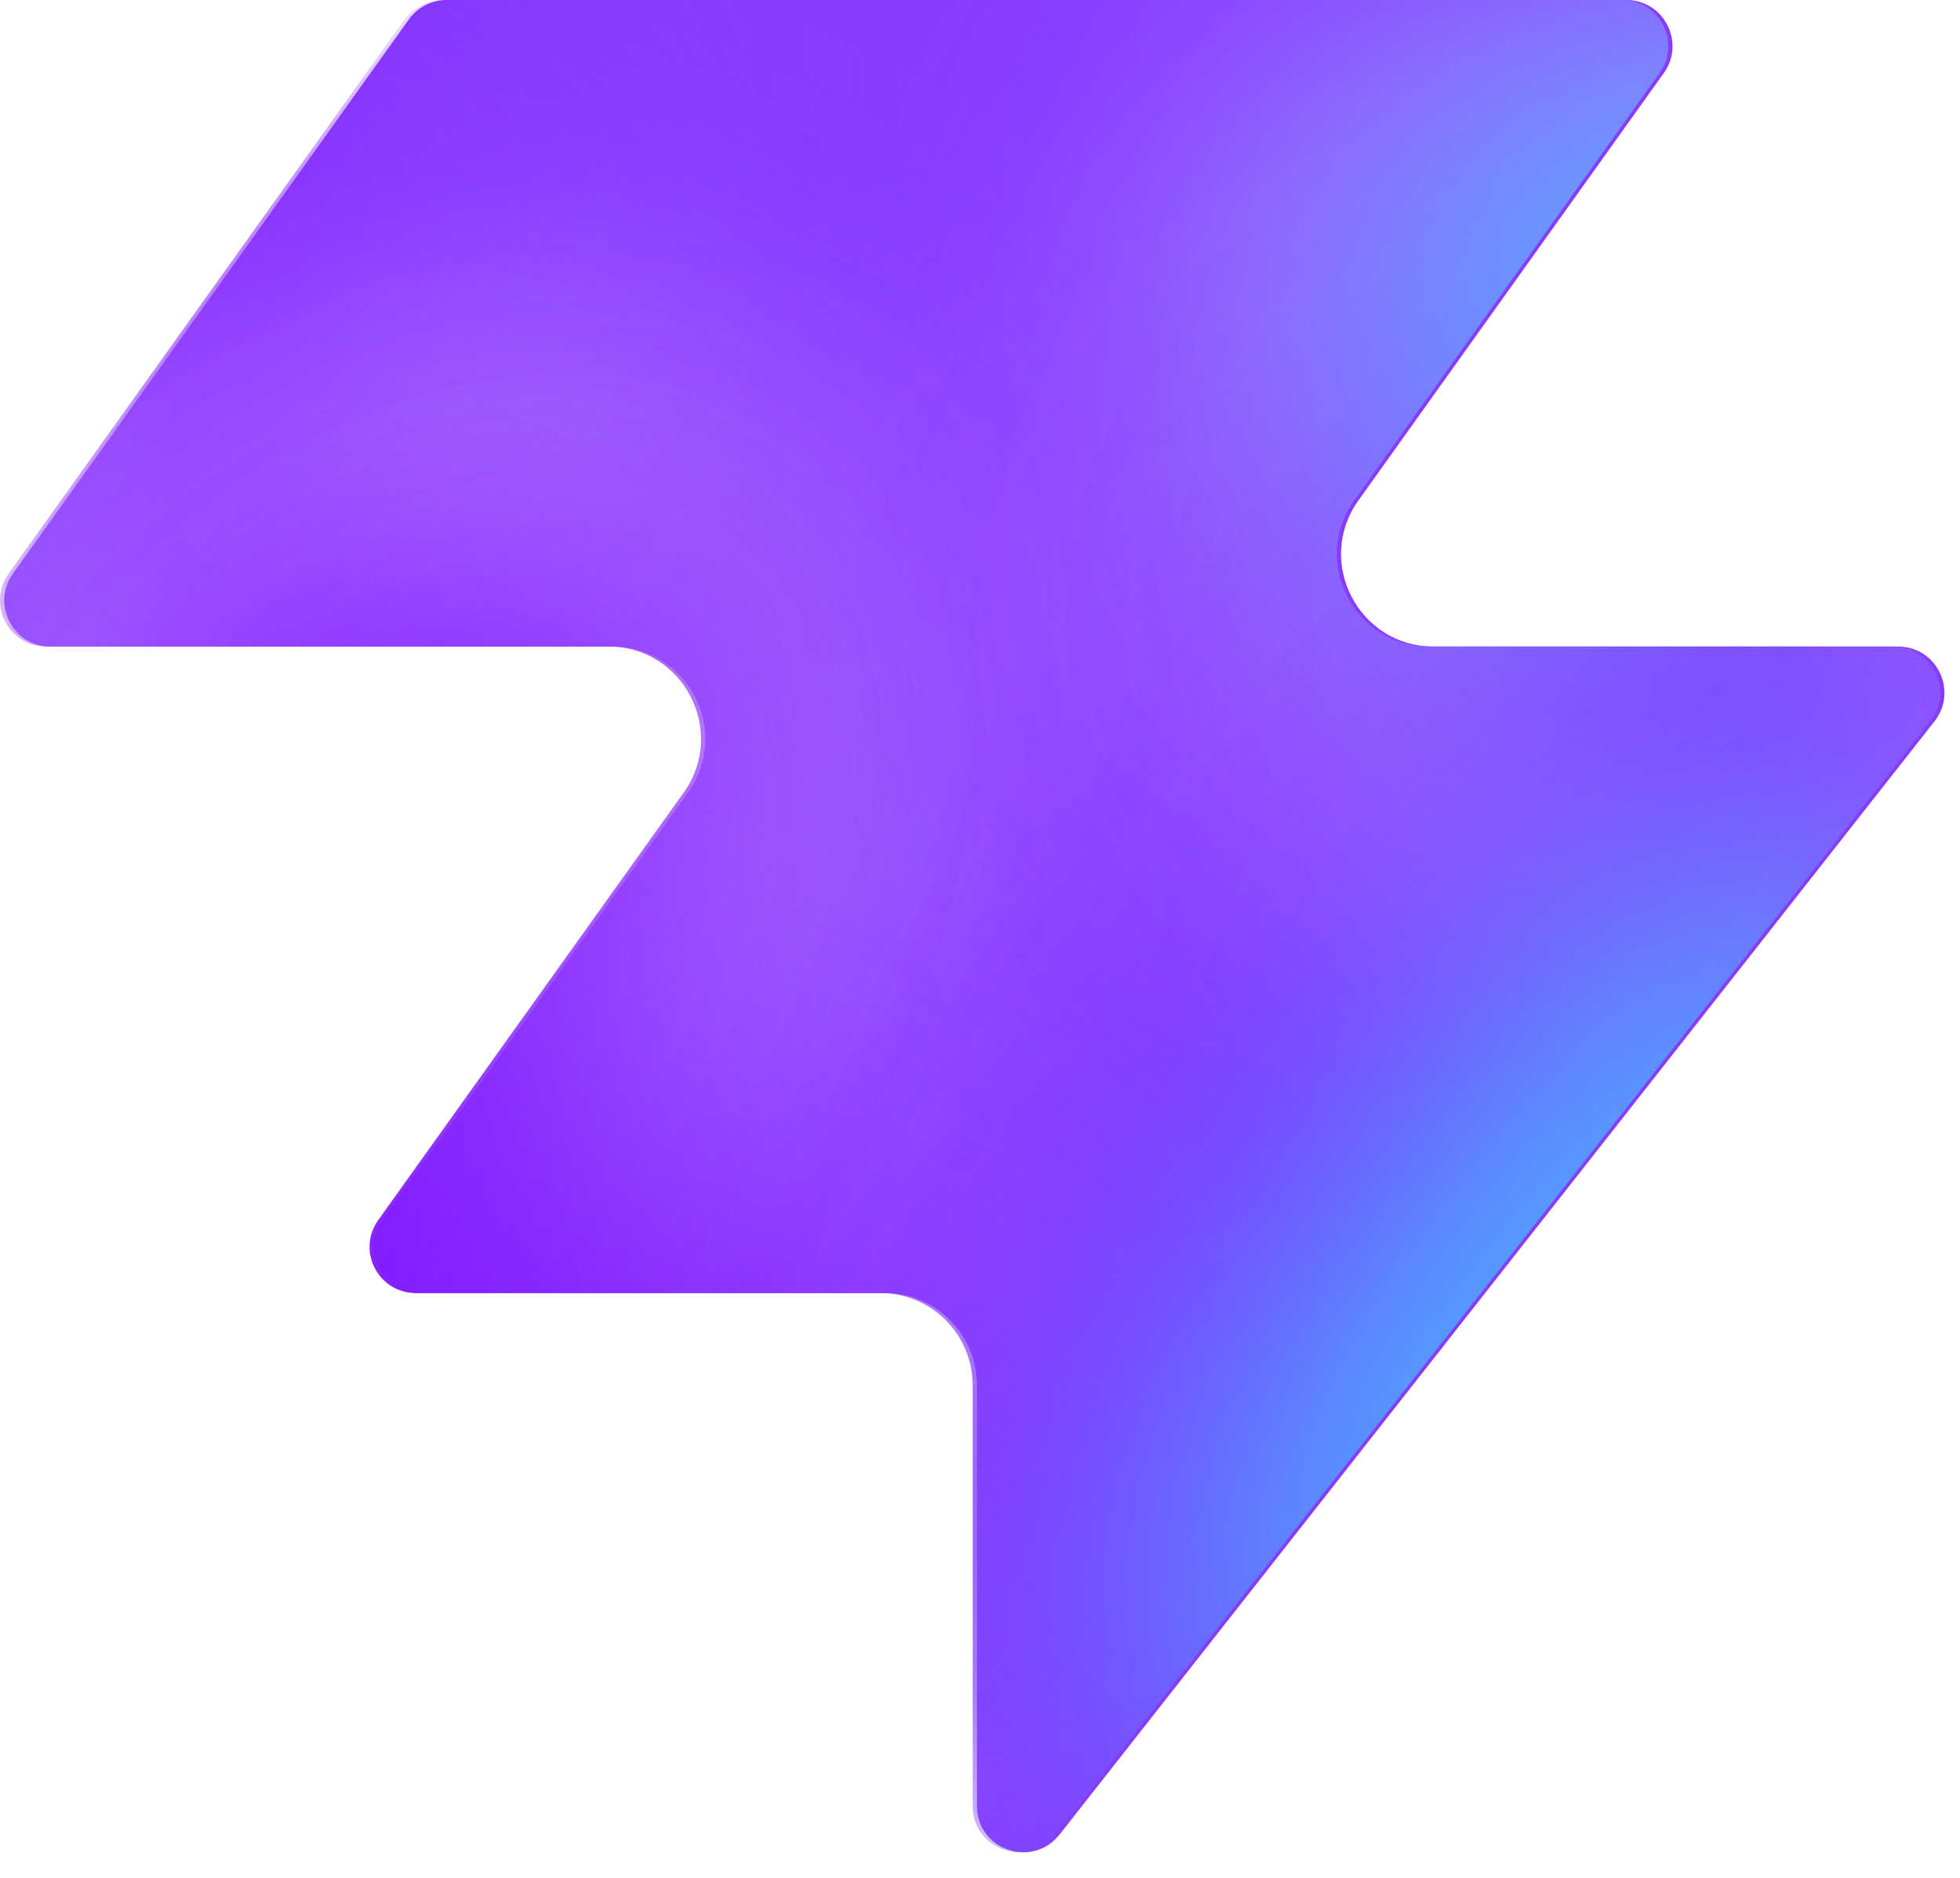
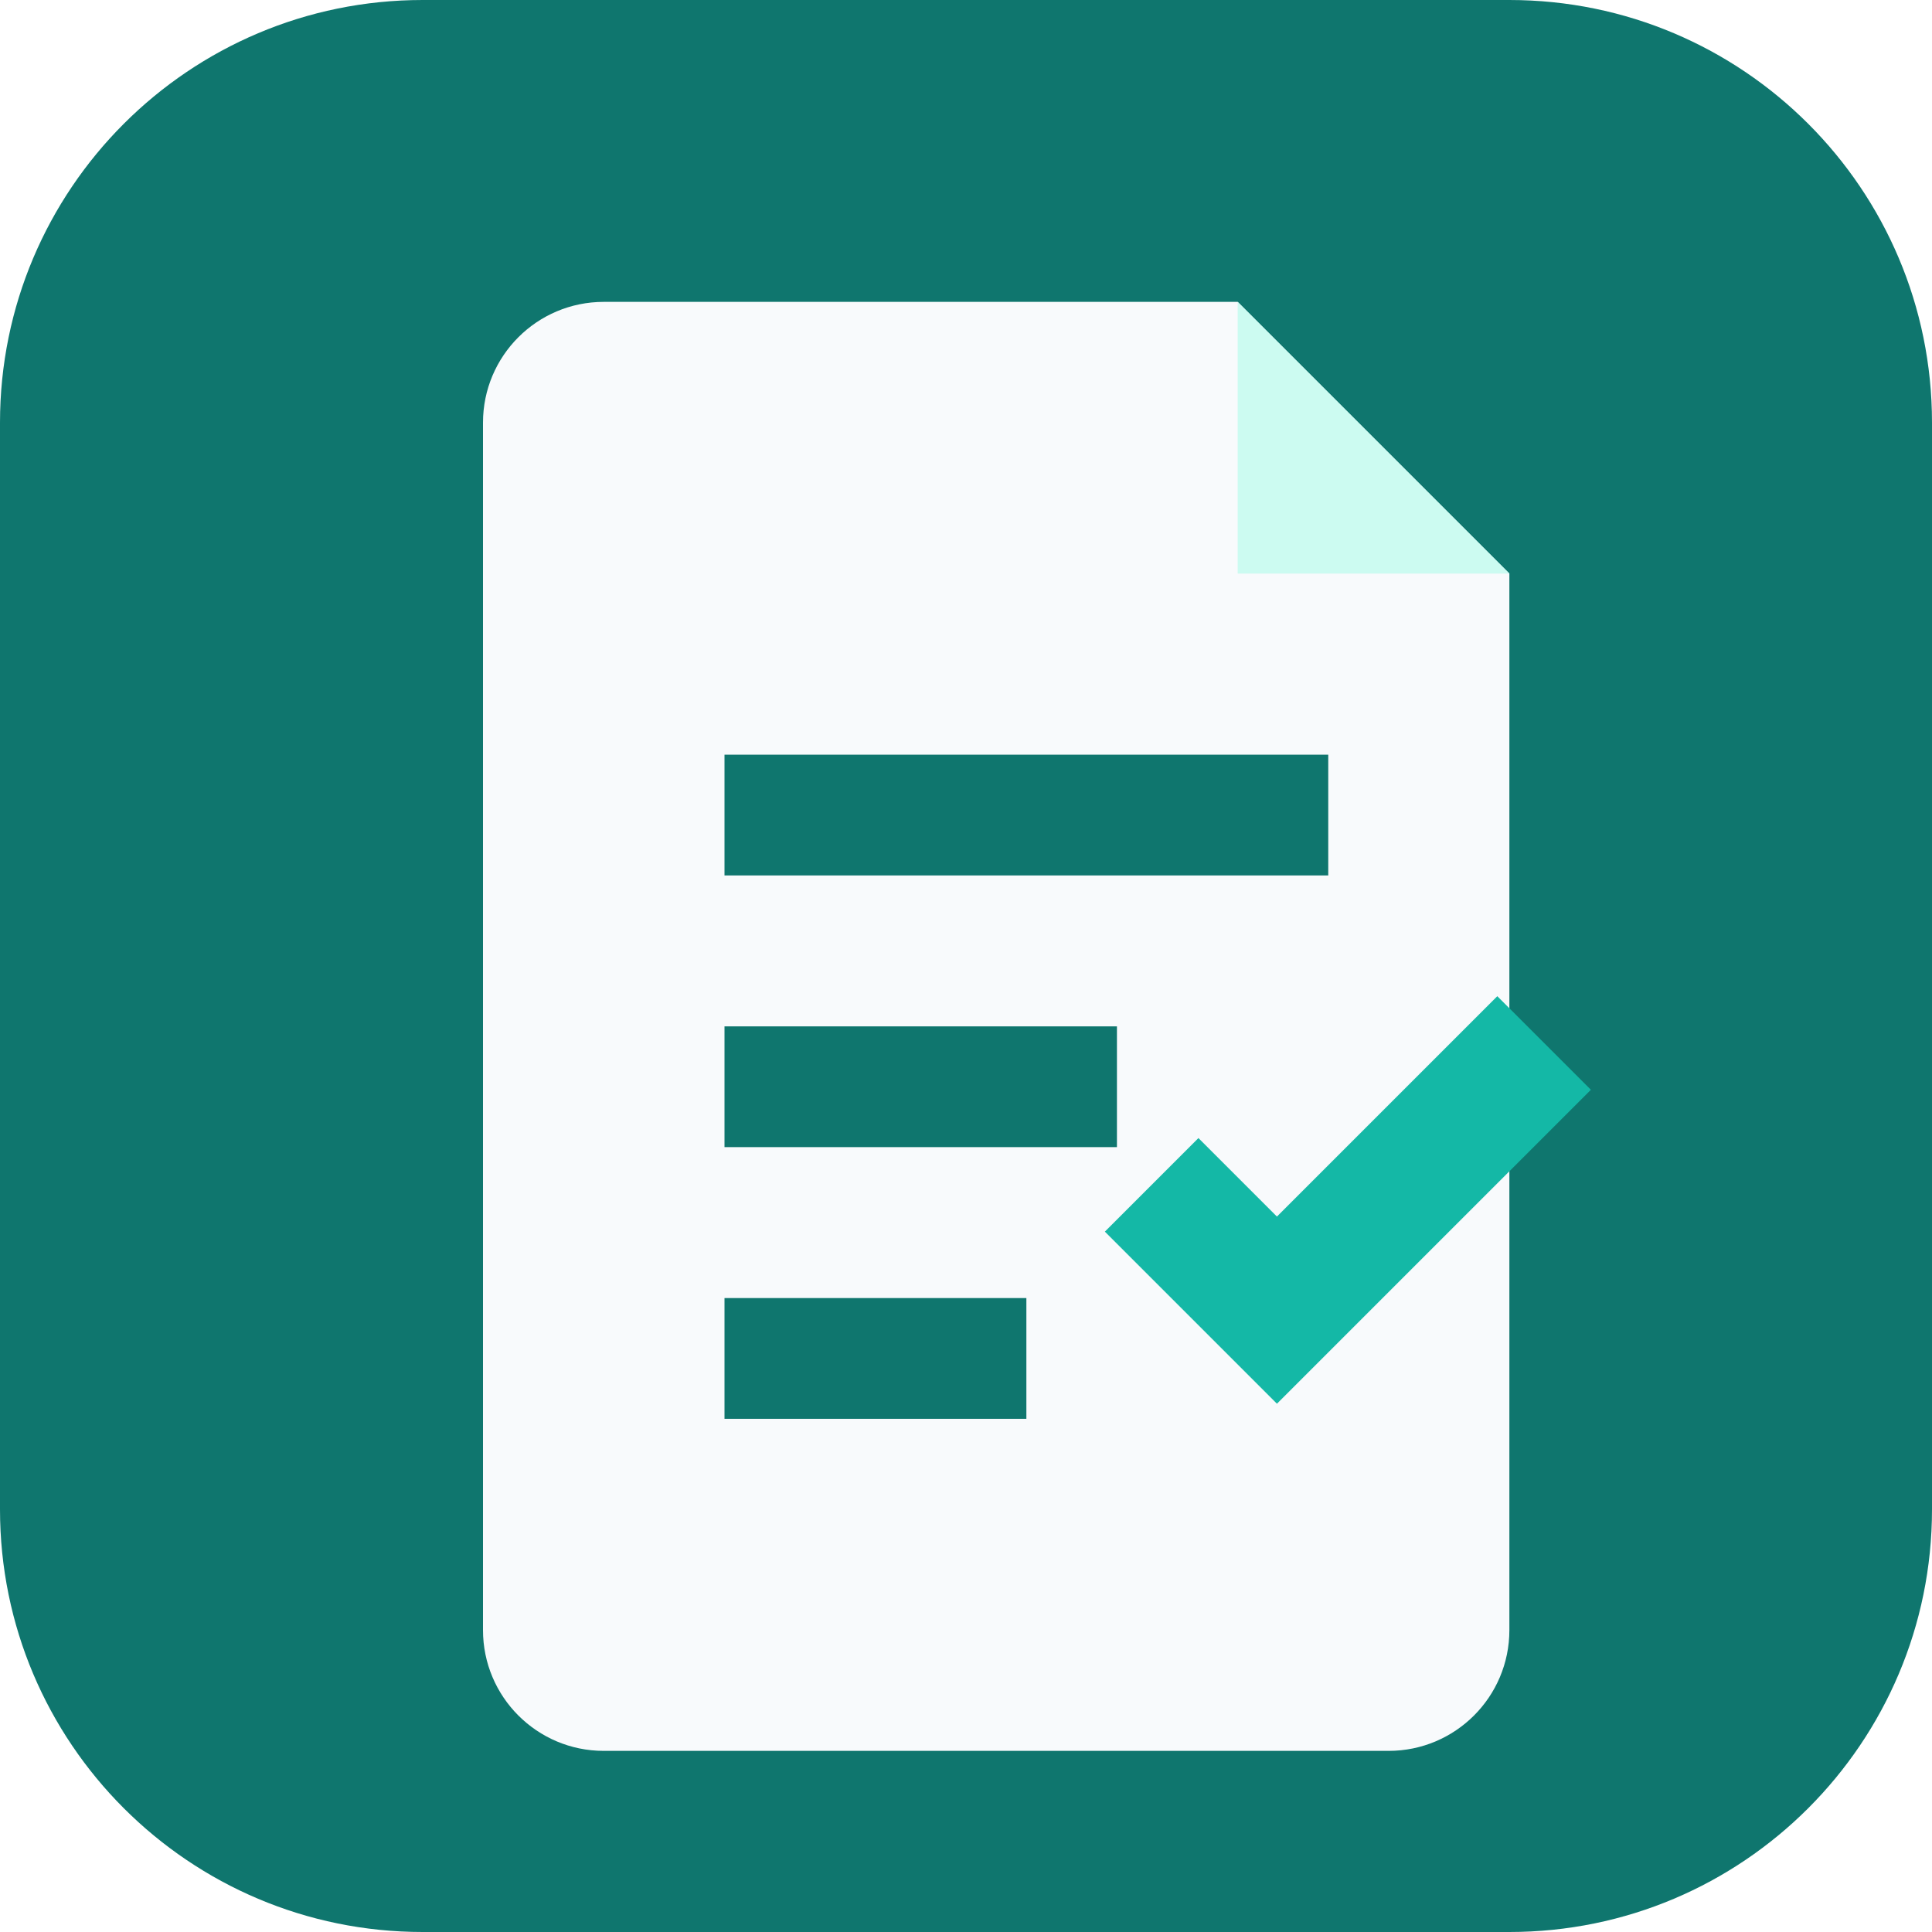
- <svg xmlns="http://www.w3.org/2000/svg" width="48" height="46" fill="none" viewBox="0 0 48 46">
-   <path fill="#863bff" d="M25.946 44.938c-.664.845-2.021.375-2.021-.698V33.937a2.26 2.26 0 0 0-2.262-2.262H10.287c-.92 0-1.456-1.04-.92-1.788l7.48-10.471c1.07-1.497 0-3.578-1.842-3.578H1.237c-.92 0-1.456-1.04-.92-1.788L10.013.474c.214-.297.556-.474.92-.474h28.894c.92 0 1.456 1.04.92 1.788l-7.48 10.471c-1.07 1.498 0 3.579 1.842 3.579h11.377c.943 0 1.473 1.088.89 1.83L25.947 44.94z" style="fill:#863bff;fill:color(display-p3 .525 .23 1);fill-opacity:1" />
-   <mask id="a" width="48" height="46" x="0" y="0" maskUnits="userSpaceOnUse" style="mask-type:alpha">
-     <path fill="#000" d="M25.842 44.938c-.664.844-2.021.375-2.021-.698V33.937a2.26 2.26 0 0 0-2.262-2.262H10.183c-.92 0-1.456-1.04-.92-1.788l7.48-10.471c1.07-1.498 0-3.579-1.842-3.579H1.133c-.92 0-1.456-1.04-.92-1.787L9.91.473c.214-.297.556-.474.92-.474h28.894c.92 0 1.456 1.04.92 1.788l-7.48 10.471c-1.07 1.498 0 3.578 1.842 3.578h11.377c.943 0 1.473 1.088.89 1.832L25.843 44.94z" style="fill:#000;fill-opacity:1" />
-   </mask>
-   <g mask="url(#a)">
-     <g filter="url(#b)">
-       <ellipse cx="5.508" cy="14.704" fill="#ede6ff" rx="5.508" ry="14.704" style="fill:#ede6ff;fill:color(display-p3 .927 .903 1);fill-opacity:1" transform="matrix(.00324 1 1 -.00324 -4.47 31.516)" />
-     </g>
-     <g filter="url(#c)">
-       <ellipse cx="10.399" cy="29.851" fill="#ede6ff" rx="10.399" ry="29.851" style="fill:#ede6ff;fill:color(display-p3 .927 .903 1);fill-opacity:1" transform="matrix(.00324 1 1 -.00324 -39.328 7.883)" />
-     </g>
-     <g filter="url(#d)">
-       <ellipse cx="5.508" cy="30.487" fill="#7e14ff" rx="5.508" ry="30.487" style="fill:#7e14ff;fill:color(display-p3 .492 .077 1);fill-opacity:1" transform="rotate(89.814 -25.913 -14.639)scale(1 -1)" />
-     </g>
-     <g filter="url(#e)">
-       <ellipse cx="5.508" cy="30.599" fill="#7e14ff" rx="5.508" ry="30.599" style="fill:#7e14ff;fill:color(display-p3 .492 .077 1);fill-opacity:1" transform="rotate(89.814 -32.644 -3.334)scale(1 -1)" />
-     </g>
-     <g filter="url(#f)">
-       <ellipse cx="5.508" cy="30.599" fill="#7e14ff" rx="5.508" ry="30.599" style="fill:#7e14ff;fill:color(display-p3 .492 .077 1);fill-opacity:1" transform="matrix(.00324 1 1 -.00324 -34.34 30.47)" />
-     </g>
-     <g filter="url(#g)">
-       <ellipse cx="14.072" cy="22.078" fill="#ede6ff" rx="14.072" ry="22.078" style="fill:#ede6ff;fill:color(display-p3 .927 .903 1);fill-opacity:1" transform="rotate(93.35 24.506 48.493)scale(-1 1)" />
-     </g>
-     <g filter="url(#h)">
-       <ellipse cx="3.47" cy="21.501" fill="#7e14ff" rx="3.47" ry="21.501" style="fill:#7e14ff;fill:color(display-p3 .492 .077 1);fill-opacity:1" transform="rotate(89.009 28.708 47.59)scale(-1 1)" />
-     </g>
-     <g filter="url(#i)">
-       <ellipse cx="3.47" cy="21.501" fill="#7e14ff" rx="3.47" ry="21.501" style="fill:#7e14ff;fill:color(display-p3 .492 .077 1);fill-opacity:1" transform="rotate(89.009 28.708 47.59)scale(-1 1)" />
-     </g>
-     <g filter="url(#j)">
-       <ellipse cx=".387" cy="8.972" fill="#7e14ff" rx="4.407" ry="29.108" style="fill:#7e14ff;fill:color(display-p3 .492 .077 1);fill-opacity:1" transform="rotate(39.51 .387 8.972)" />
-     </g>
-     <g filter="url(#k)">
-       <ellipse cx="47.523" cy="-6.092" fill="#7e14ff" rx="4.407" ry="29.108" style="fill:#7e14ff;fill:color(display-p3 .492 .077 1);fill-opacity:1" transform="rotate(37.892 47.523 -6.092)" />
-     </g>
-     <g filter="url(#l)">
-       <ellipse cx="41.412" cy="6.333" fill="#47bfff" rx="5.971" ry="9.665" style="fill:#47bfff;fill:color(display-p3 .28 .748 1);fill-opacity:1" transform="rotate(37.892 41.412 6.333)" />
-     </g>
-     <g filter="url(#m)">
-       <ellipse cx="-1.879" cy="38.332" fill="#7e14ff" rx="4.407" ry="29.108" style="fill:#7e14ff;fill:color(display-p3 .492 .077 1);fill-opacity:1" transform="rotate(37.892 -1.88 38.332)" />
-     </g>
-     <g filter="url(#n)">
-       <ellipse cx="-1.879" cy="38.332" fill="#7e14ff" rx="4.407" ry="29.108" style="fill:#7e14ff;fill:color(display-p3 .492 .077 1);fill-opacity:1" transform="rotate(37.892 -1.88 38.332)" />
-     </g>
-     <g filter="url(#o)">
-       <ellipse cx="35.651" cy="29.907" fill="#7e14ff" rx="4.407" ry="29.108" style="fill:#7e14ff;fill:color(display-p3 .492 .077 1);fill-opacity:1" transform="rotate(37.892 35.651 29.907)" />
-     </g>
-     <g filter="url(#p)">
-       <ellipse cx="38.418" cy="32.4" fill="#47bfff" rx="5.971" ry="15.297" style="fill:#47bfff;fill:color(display-p3 .28 .748 1);fill-opacity:1" transform="rotate(37.892 38.418 32.4)" />
-     </g>
-   </g>
-   <defs>
-     <filter id="b" width="60.045" height="41.654" x="-19.77" y="16.149" color-interpolation-filters="sRGB" filterUnits="userSpaceOnUse">
-       <feFlood flood-opacity="0" result="BackgroundImageFix" />
-       <feBlend in="SourceGraphic" in2="BackgroundImageFix" result="shape" />
-       <feGaussianBlur result="effect1_foregroundBlur_2002_17158" stdDeviation="7.659" />
-     </filter>
-     <filter id="c" width="90.34" height="51.437" x="-54.613" y="-7.533" color-interpolation-filters="sRGB" filterUnits="userSpaceOnUse">
-       <feFlood flood-opacity="0" result="BackgroundImageFix" />
-       <feBlend in="SourceGraphic" in2="BackgroundImageFix" result="shape" />
-       <feGaussianBlur result="effect1_foregroundBlur_2002_17158" stdDeviation="7.659" />
-     </filter>
-     <filter id="d" width="79.355" height="29.4" x="-49.64" y="2.03" color-interpolation-filters="sRGB" filterUnits="userSpaceOnUse">
-       <feFlood flood-opacity="0" result="BackgroundImageFix" />
-       <feBlend in="SourceGraphic" in2="BackgroundImageFix" result="shape" />
-       <feGaussianBlur result="effect1_foregroundBlur_2002_17158" stdDeviation="4.596" />
-     </filter>
-     <filter id="e" width="79.579" height="29.4" x="-45.045" y="20.029" color-interpolation-filters="sRGB" filterUnits="userSpaceOnUse">
-       <feFlood flood-opacity="0" result="BackgroundImageFix" />
-       <feBlend in="SourceGraphic" in2="BackgroundImageFix" result="shape" />
-       <feGaussianBlur result="effect1_foregroundBlur_2002_17158" stdDeviation="4.596" />
-     </filter>
-     <filter id="f" width="79.579" height="29.4" x="-43.513" y="21.178" color-interpolation-filters="sRGB" filterUnits="userSpaceOnUse">
-       <feFlood flood-opacity="0" result="BackgroundImageFix" />
-       <feBlend in="SourceGraphic" in2="BackgroundImageFix" result="shape" />
-       <feGaussianBlur result="effect1_foregroundBlur_2002_17158" stdDeviation="4.596" />
-     </filter>
-     <filter id="g" width="74.749" height="58.852" x="15.756" y="-17.901" color-interpolation-filters="sRGB" filterUnits="userSpaceOnUse">
-       <feFlood flood-opacity="0" result="BackgroundImageFix" />
-       <feBlend in="SourceGraphic" in2="BackgroundImageFix" result="shape" />
-       <feGaussianBlur result="effect1_foregroundBlur_2002_17158" stdDeviation="7.659" />
-     </filter>
-     <filter id="h" width="61.377" height="25.362" x="23.548" y="2.284" color-interpolation-filters="sRGB" filterUnits="userSpaceOnUse">
-       <feFlood flood-opacity="0" result="BackgroundImageFix" />
-       <feBlend in="SourceGraphic" in2="BackgroundImageFix" result="shape" />
-       <feGaussianBlur result="effect1_foregroundBlur_2002_17158" stdDeviation="4.596" />
-     </filter>
-     <filter id="i" width="61.377" height="25.362" x="23.548" y="2.284" color-interpolation-filters="sRGB" filterUnits="userSpaceOnUse">
-       <feFlood flood-opacity="0" result="BackgroundImageFix" />
-       <feBlend in="SourceGraphic" in2="BackgroundImageFix" result="shape" />
-       <feGaussianBlur result="effect1_foregroundBlur_2002_17158" stdDeviation="4.596" />
-     </filter>
-     <filter id="j" width="56.045" height="63.649" x="-27.636" y="-22.853" color-interpolation-filters="sRGB" filterUnits="userSpaceOnUse">
-       <feFlood flood-opacity="0" result="BackgroundImageFix" />
-       <feBlend in="SourceGraphic" in2="BackgroundImageFix" result="shape" />
-       <feGaussianBlur result="effect1_foregroundBlur_2002_17158" stdDeviation="4.596" />
-     </filter>
-     <filter id="k" width="54.814" height="64.646" x="20.116" y="-38.415" color-interpolation-filters="sRGB" filterUnits="userSpaceOnUse">
-       <feFlood flood-opacity="0" result="BackgroundImageFix" />
-       <feBlend in="SourceGraphic" in2="BackgroundImageFix" result="shape" />
-       <feGaussianBlur result="effect1_foregroundBlur_2002_17158" stdDeviation="4.596" />
-     </filter>
-     <filter id="l" width="33.541" height="35.313" x="24.641" y="-11.323" color-interpolation-filters="sRGB" filterUnits="userSpaceOnUse">
-       <feFlood flood-opacity="0" result="BackgroundImageFix" />
-       <feBlend in="SourceGraphic" in2="BackgroundImageFix" result="shape" />
-       <feGaussianBlur result="effect1_foregroundBlur_2002_17158" stdDeviation="4.596" />
-     </filter>
-     <filter id="m" width="54.814" height="64.646" x="-29.286" y="6.009" color-interpolation-filters="sRGB" filterUnits="userSpaceOnUse">
-       <feFlood flood-opacity="0" result="BackgroundImageFix" />
-       <feBlend in="SourceGraphic" in2="BackgroundImageFix" result="shape" />
-       <feGaussianBlur result="effect1_foregroundBlur_2002_17158" stdDeviation="4.596" />
-     </filter>
-     <filter id="n" width="54.814" height="64.646" x="-29.286" y="6.009" color-interpolation-filters="sRGB" filterUnits="userSpaceOnUse">
-       <feFlood flood-opacity="0" result="BackgroundImageFix" />
-       <feBlend in="SourceGraphic" in2="BackgroundImageFix" result="shape" />
-       <feGaussianBlur result="effect1_foregroundBlur_2002_17158" stdDeviation="4.596" />
-     </filter>
-     <filter id="o" width="54.814" height="64.646" x="8.244" y="-2.416" color-interpolation-filters="sRGB" filterUnits="userSpaceOnUse">
-       <feFlood flood-opacity="0" result="BackgroundImageFix" />
-       <feBlend in="SourceGraphic" in2="BackgroundImageFix" result="shape" />
-       <feGaussianBlur result="effect1_foregroundBlur_2002_17158" stdDeviation="4.596" />
-     </filter>
-     <filter id="p" width="39.409" height="43.623" x="18.713" y="10.588" color-interpolation-filters="sRGB" filterUnits="userSpaceOnUse">
-       <feFlood flood-opacity="0" result="BackgroundImageFix" />
-       <feBlend in="SourceGraphic" in2="BackgroundImageFix" result="shape" />
-       <feGaussianBlur result="effect1_foregroundBlur_2002_17158" stdDeviation="4.596" />
-     </filter>
-   </defs>
+ <svg xmlns="http://www.w3.org/2000/svg" viewBox="0 0 64 64" role="img" aria-labelledby="title desc">
+   <rect width="64" height="64" rx="14" fill="#0f766e" />
+   <path fill="#f8fafc" d="M20 10h21l9 9v35a4 4 0 0 1-4 4H20a4 4 0 0 1-4-4V14a4 4 0 0 1 4-4z" />
+   <path fill="#ccfbf1" d="M41 10v9h9z" />
+   <path fill="#0f766e" d="M24 25h20v4H24zm0 9h13v4H24zm0 9h10v4H24z" />
+   <path fill="#14b8a6" d="m42.3 46.5-5.7-5.7 3.1-3.1 2.6 2.6 7.3-7.3 3.1 3.1z" />
</svg>
